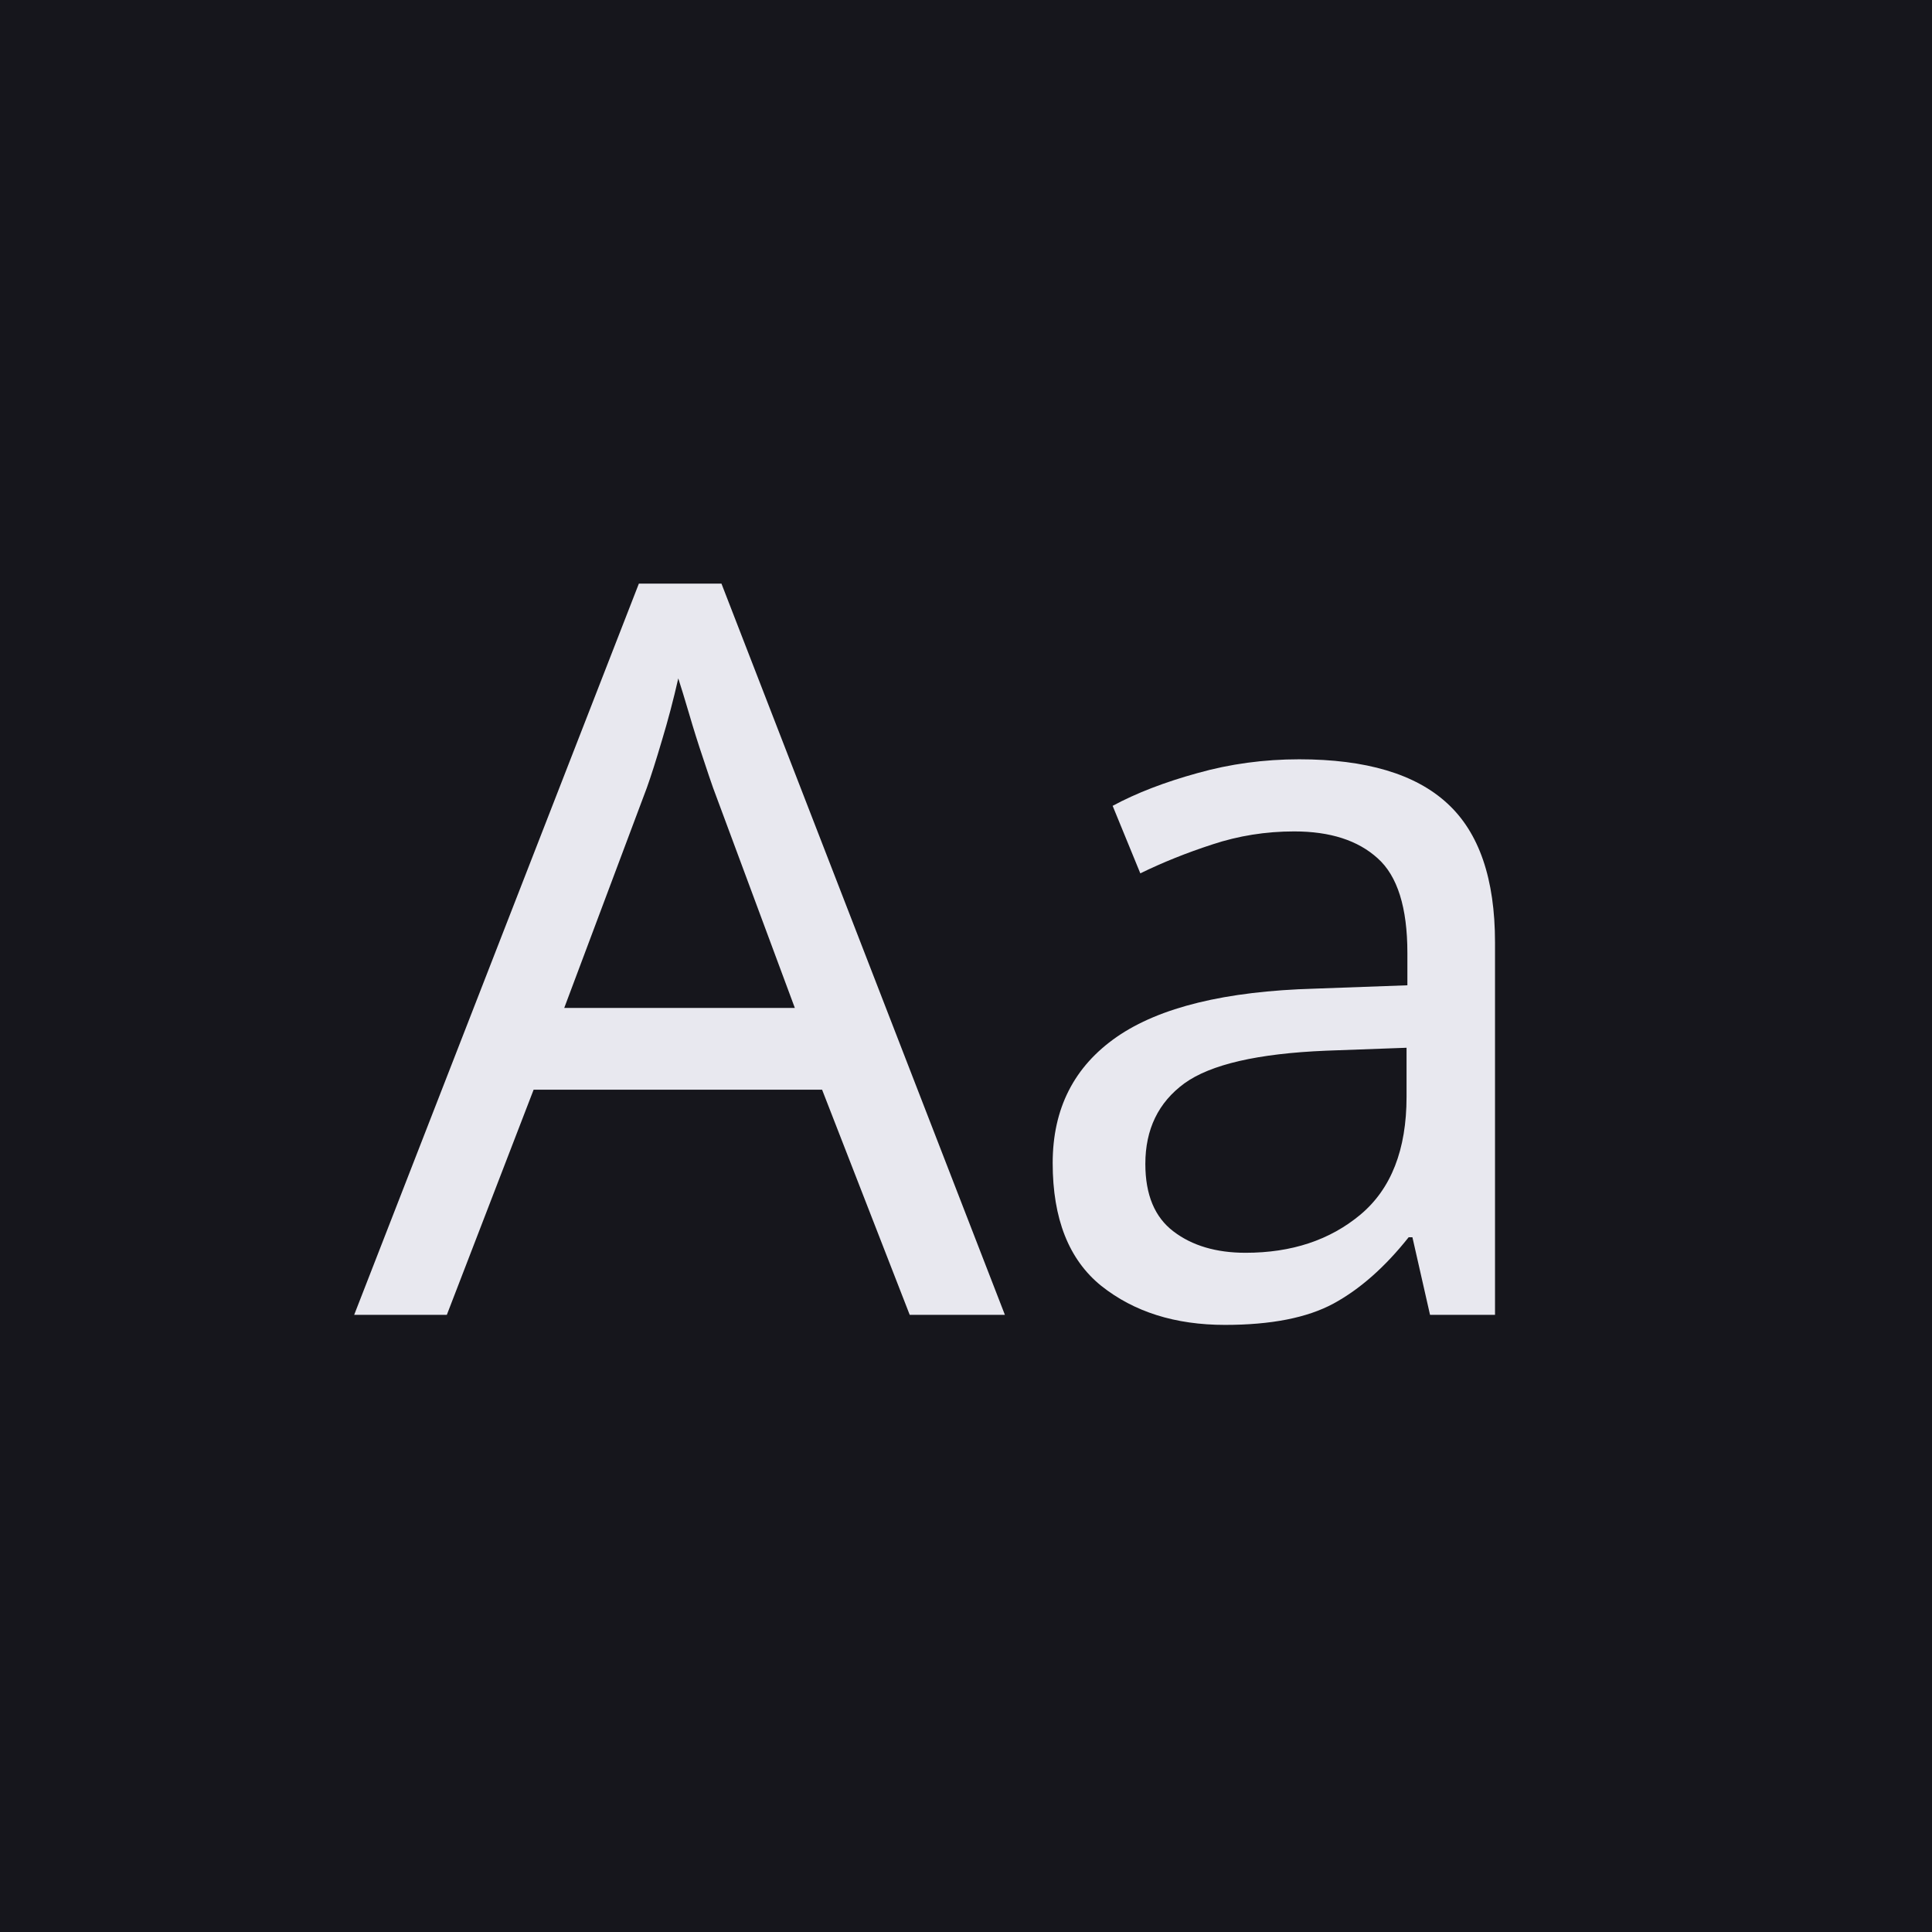
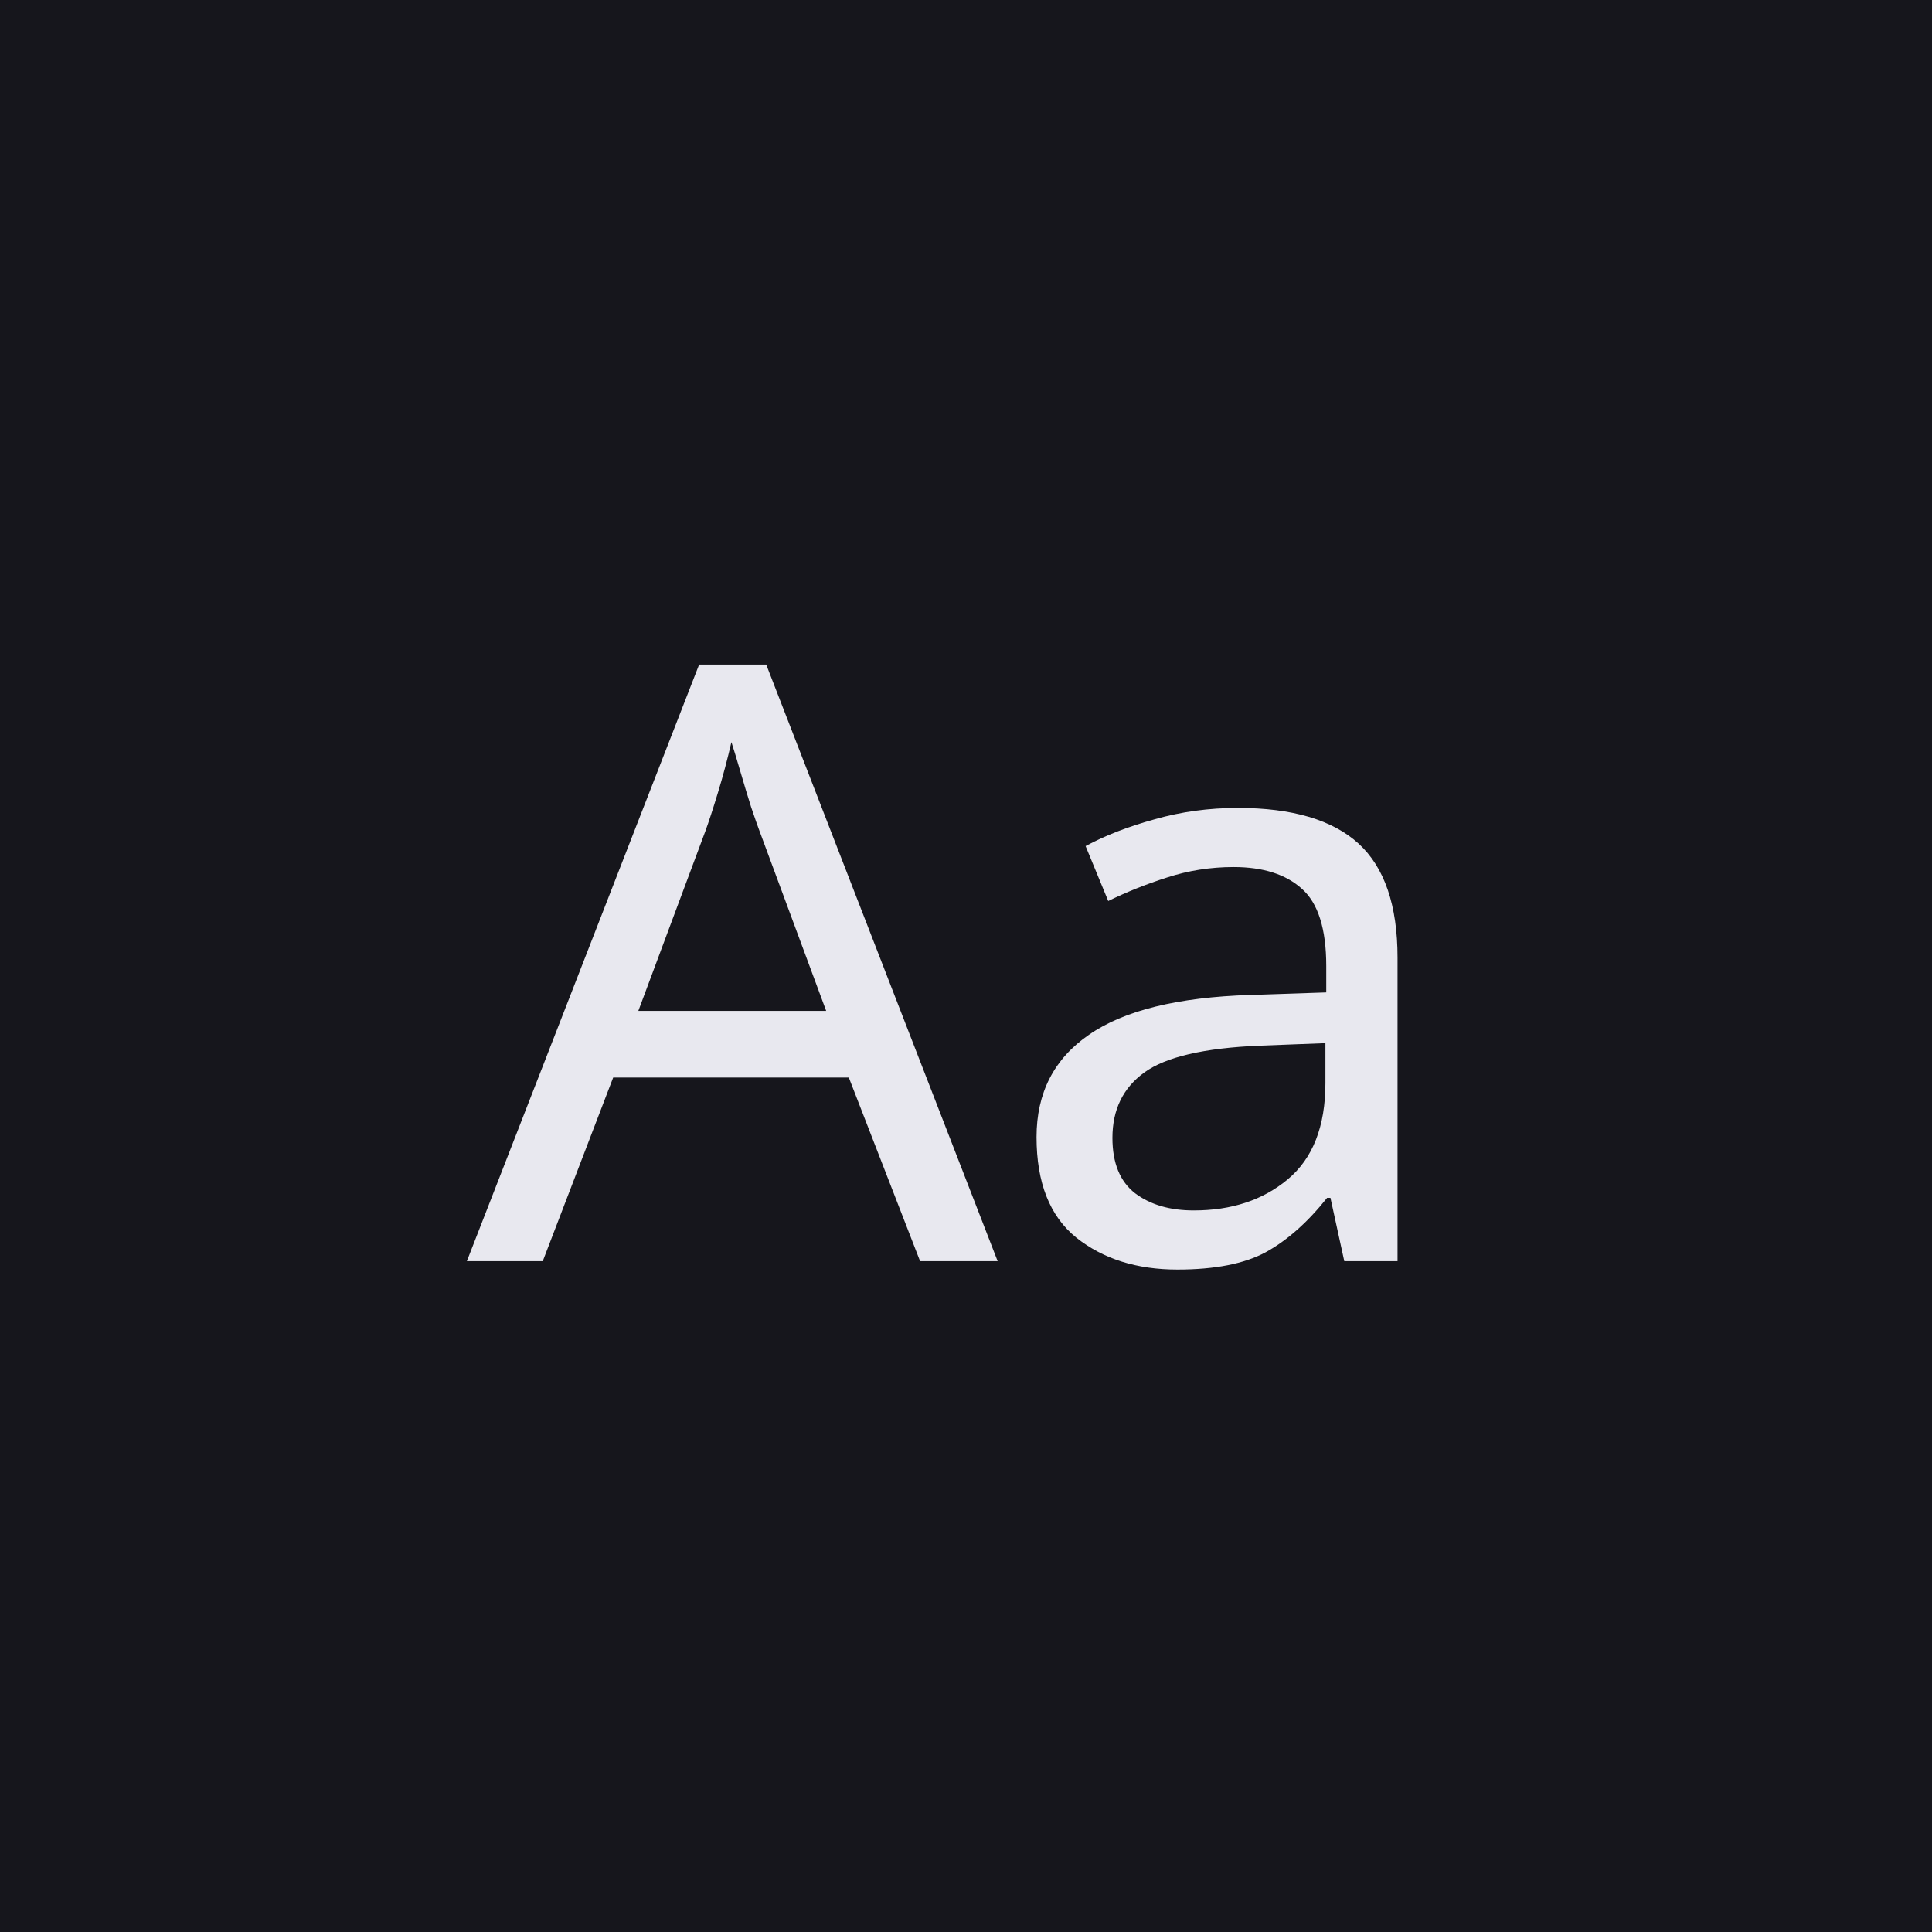
<svg xmlns="http://www.w3.org/2000/svg" viewBox="0 0 72 72" width="72" height="72">
  <rect width="72" height="72" fill="#16161c" />
-   <text x="36" y="49" text-anchor="middle" font-family="Verdana, Tahoma, sans-serif" font-size="38" font-weight="500" fill="#e8e8ef">Aa</text>
+   <text x="36" y="47" text-anchor="middle" font-family="Verdana, Tahoma, sans-serif" font-size="31" font-weight="500" fill="#e8e8ef">Aa</text>
</svg>
